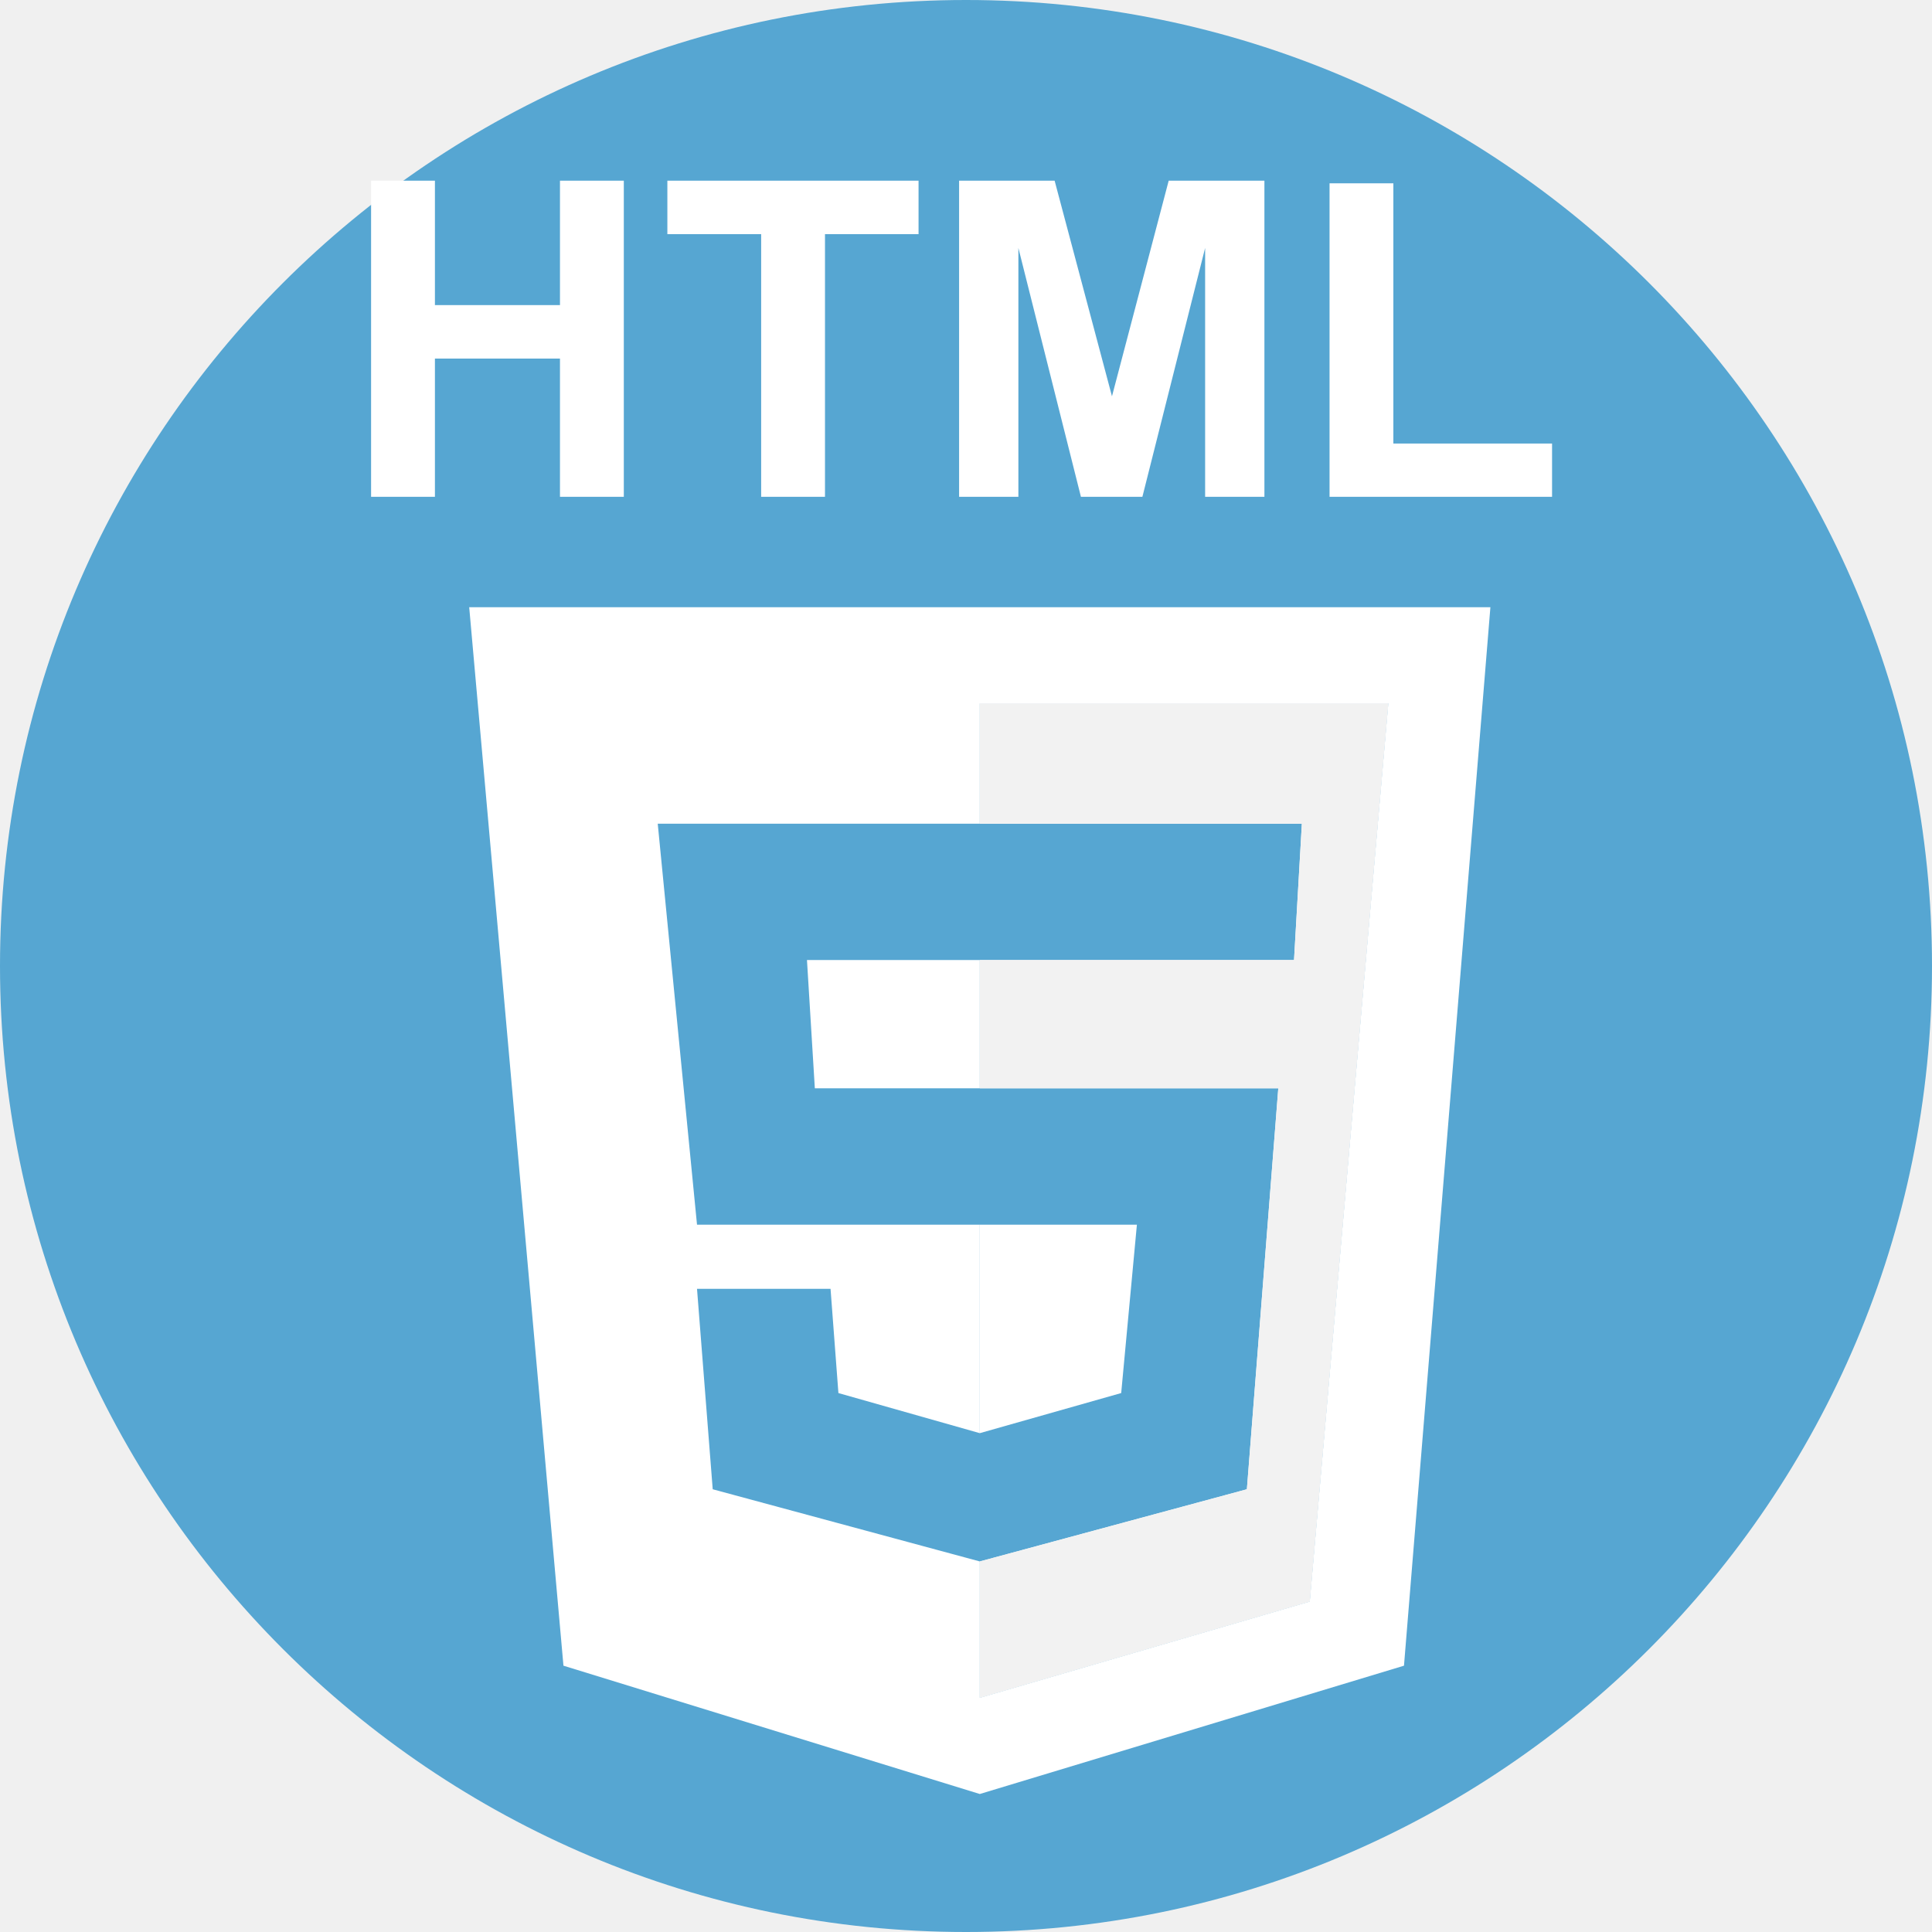
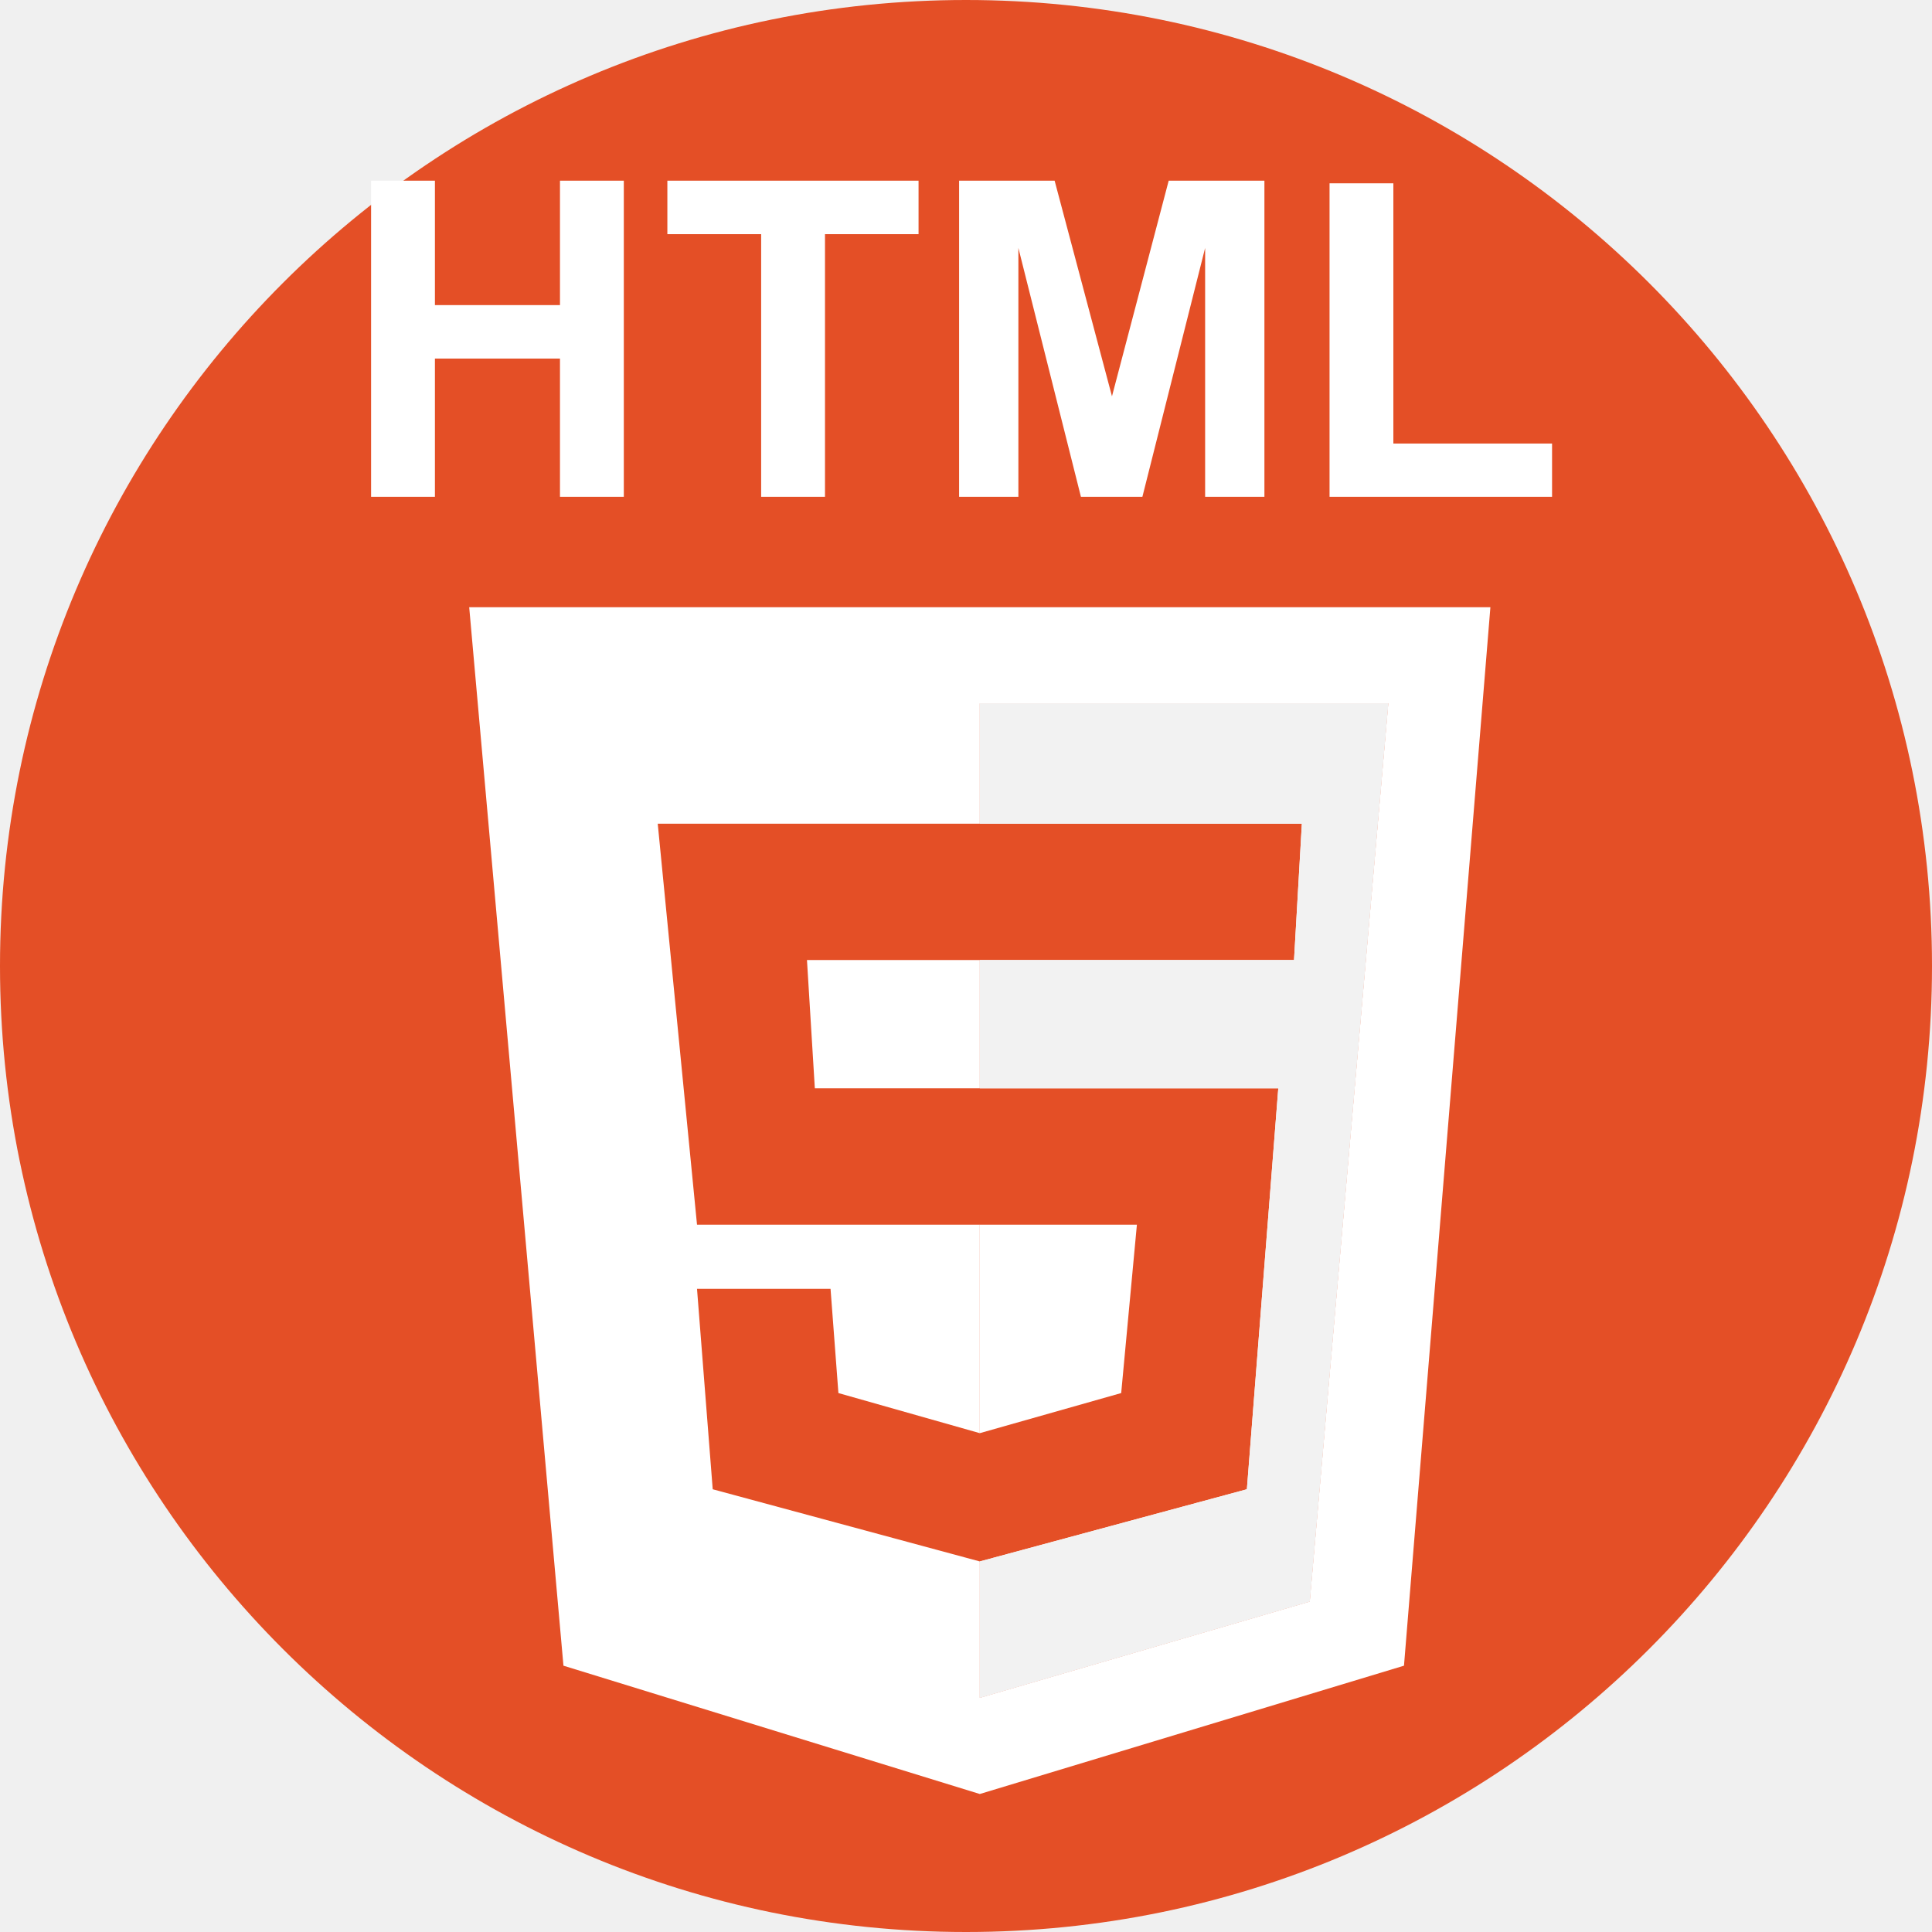
<svg xmlns="http://www.w3.org/2000/svg" width="70" height="70" viewBox="0 0 70 70" fill="none">
-   <circle cx="35" cy="35" r="35" fill="#56A6D2" />
+   <circle cx="35" cy="35" r="35" fill="#E44F26" />
  <path d="M13.445 18V6.547H15.758V11.055H20.289V6.547H22.602V18H20.289V12.992H15.758V18H13.445ZM27.578 18V8.484H24.18V6.547H33.281V8.484H29.891V18H27.578ZM34.75 18V6.547H38.211L40.289 14.359L42.344 6.547H45.812V18H43.664V8.984L41.391 18H39.164L36.898 8.984V18H34.75ZM48.172 18V6.641H50.484V16.07H56.234V18H48.172Z" fill="white" />
  <path fill-rule="evenodd" clip-rule="evenodd" d="M17 22H54L50.869 60.351L35.5 65L20.415 60.351L17 22ZM35.5 56.574L25.823 53.959L25.254 46.696H30.092L30.377 50.473L35.5 51.926V44.372H25.254L23.831 29.845H35.5V25.486H50.3L47.454 58.027L35.5 61.514V56.574Z" fill="white" />
  <path d="M29.238 34.784L29.523 39.432H35.5V34.784H29.238Z" fill="white" />
  <path d="M47.169 29.845L46.885 34.784H35.5V39.432H46.315L45.177 53.959L35.5 56.574V61.514L47.454 58.027L50.3 25.486H35.5V29.845H47.169Z" fill="white" />
  <path d="M47.169 29.845L46.885 34.784H35.5V39.432H46.315L45.177 53.959L35.5 56.574V61.514L47.454 58.027L50.3 25.486H35.5V29.845H47.169Z" fill="#F2F2F2" />
  <path d="M35.5 51.926L40.623 50.473L41.192 44.372H35.5V51.926Z" fill="white" />
</svg>
